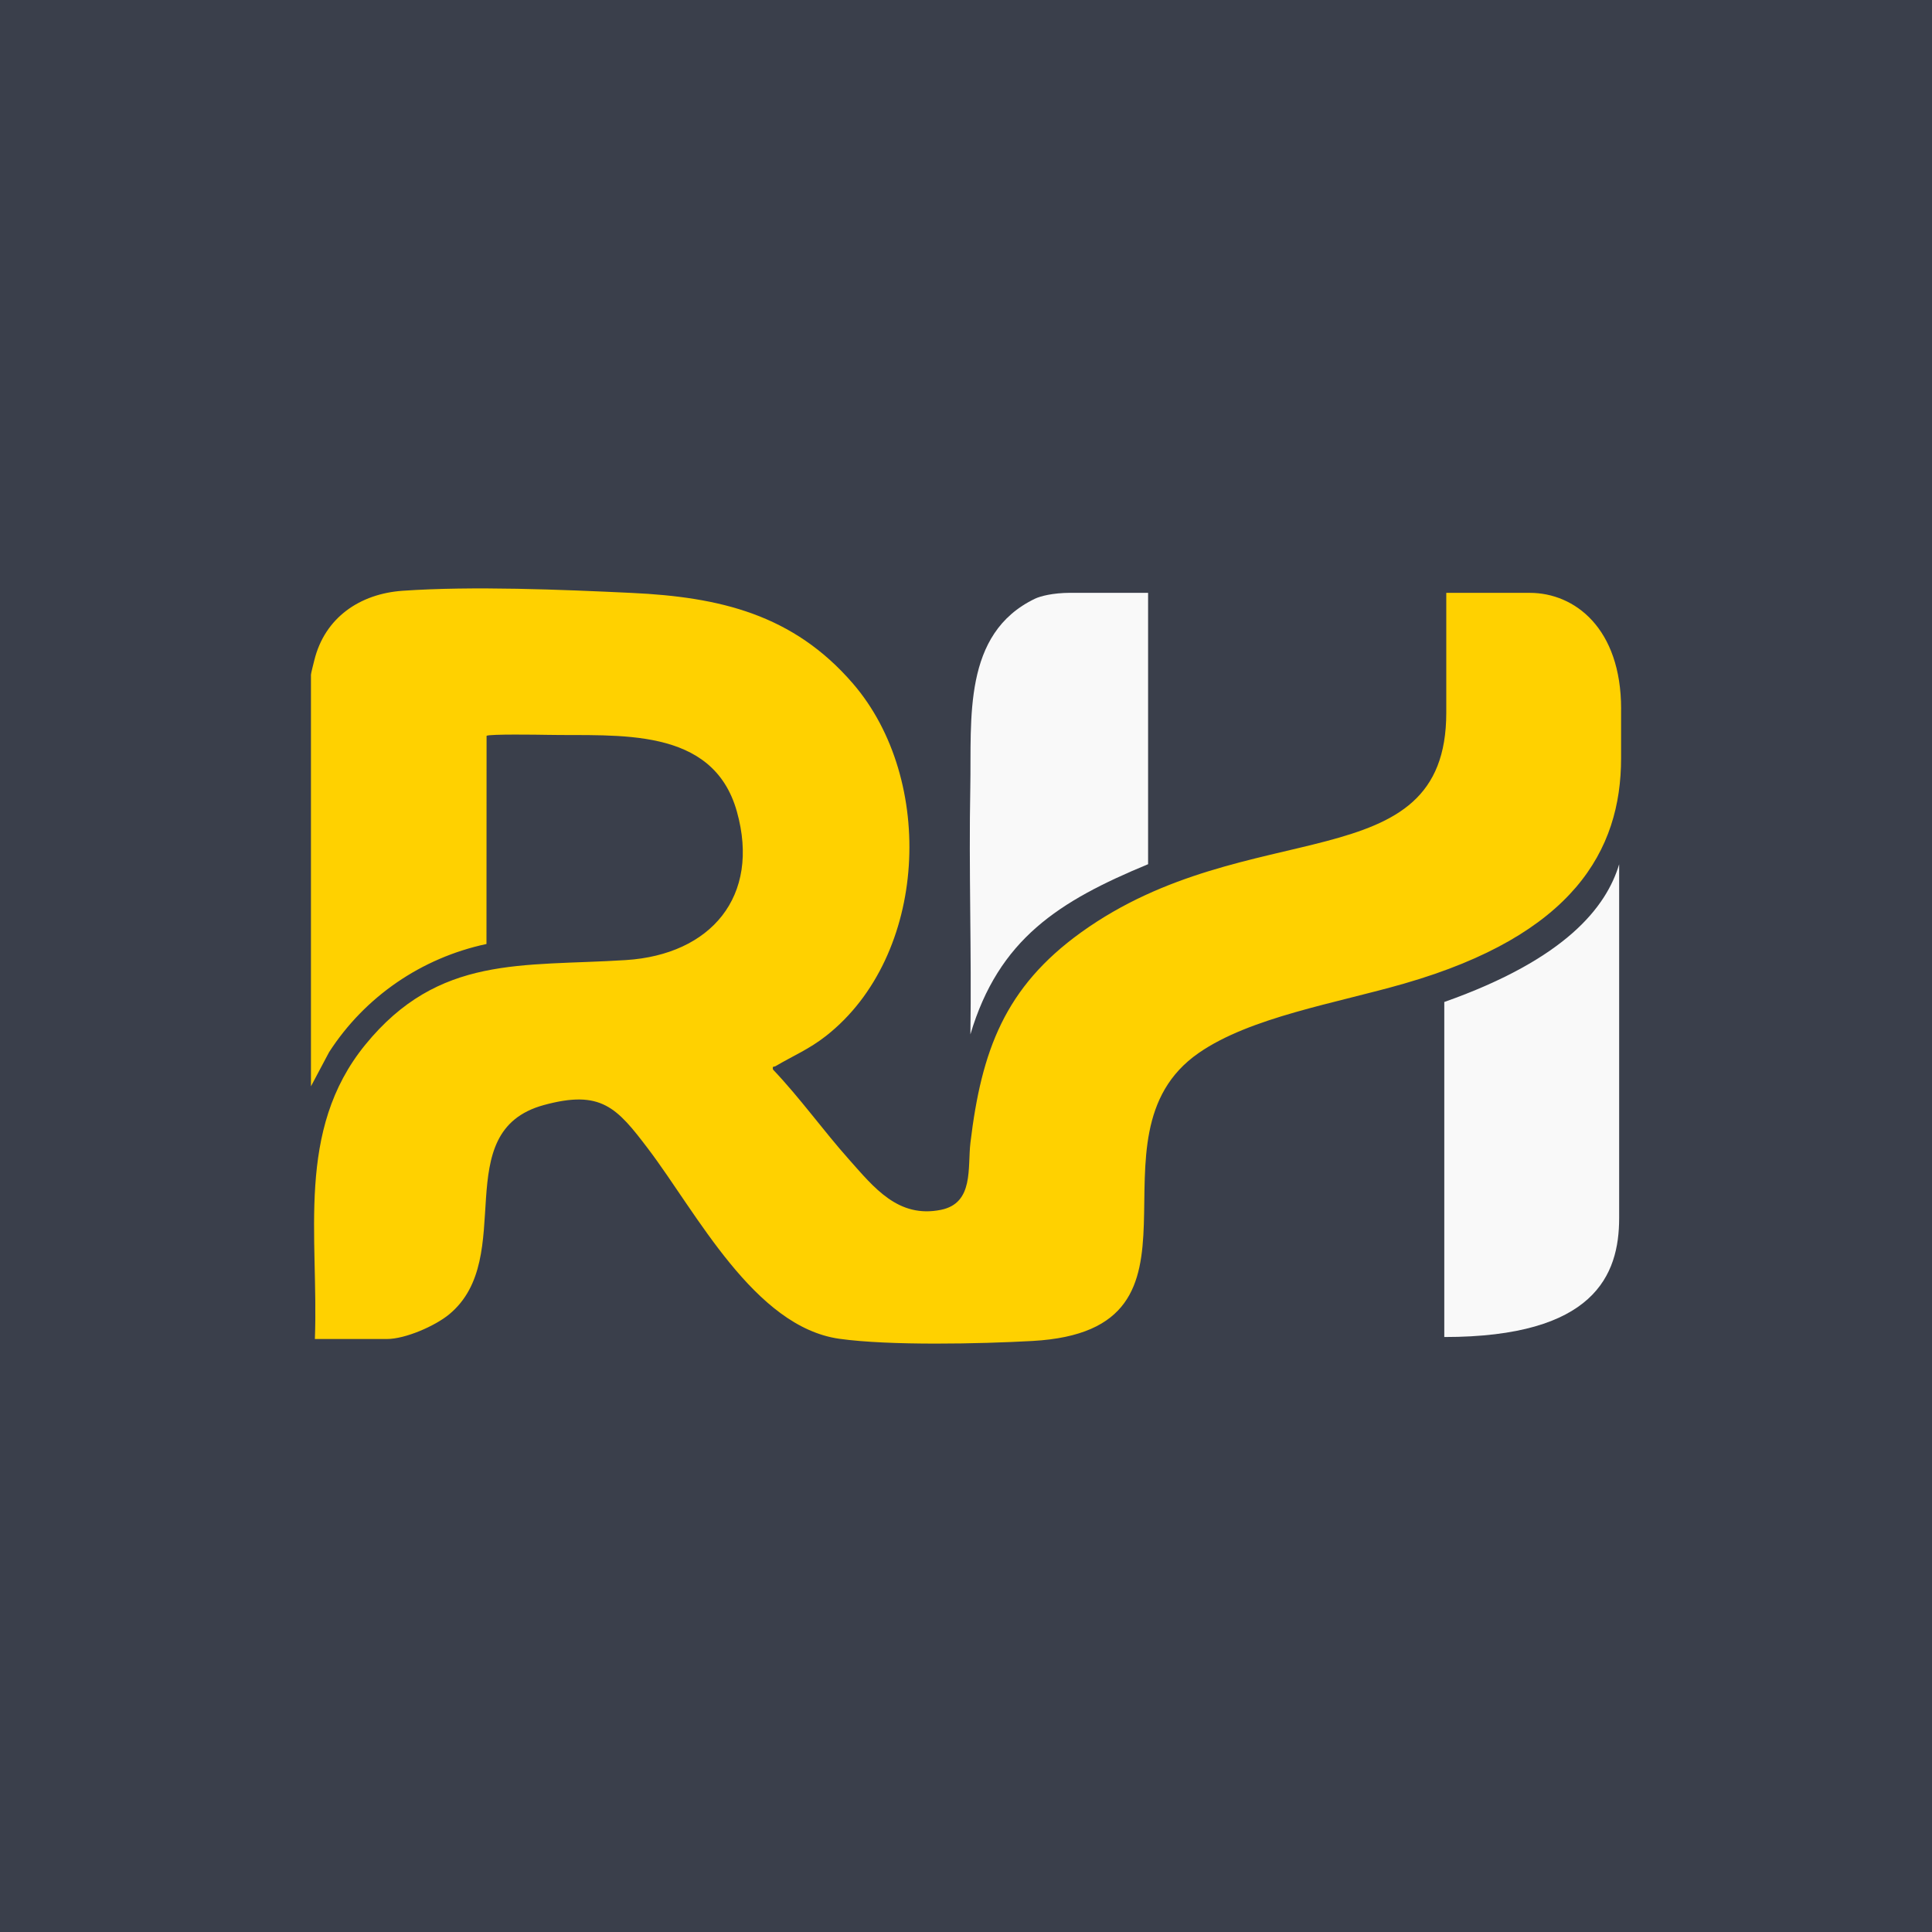
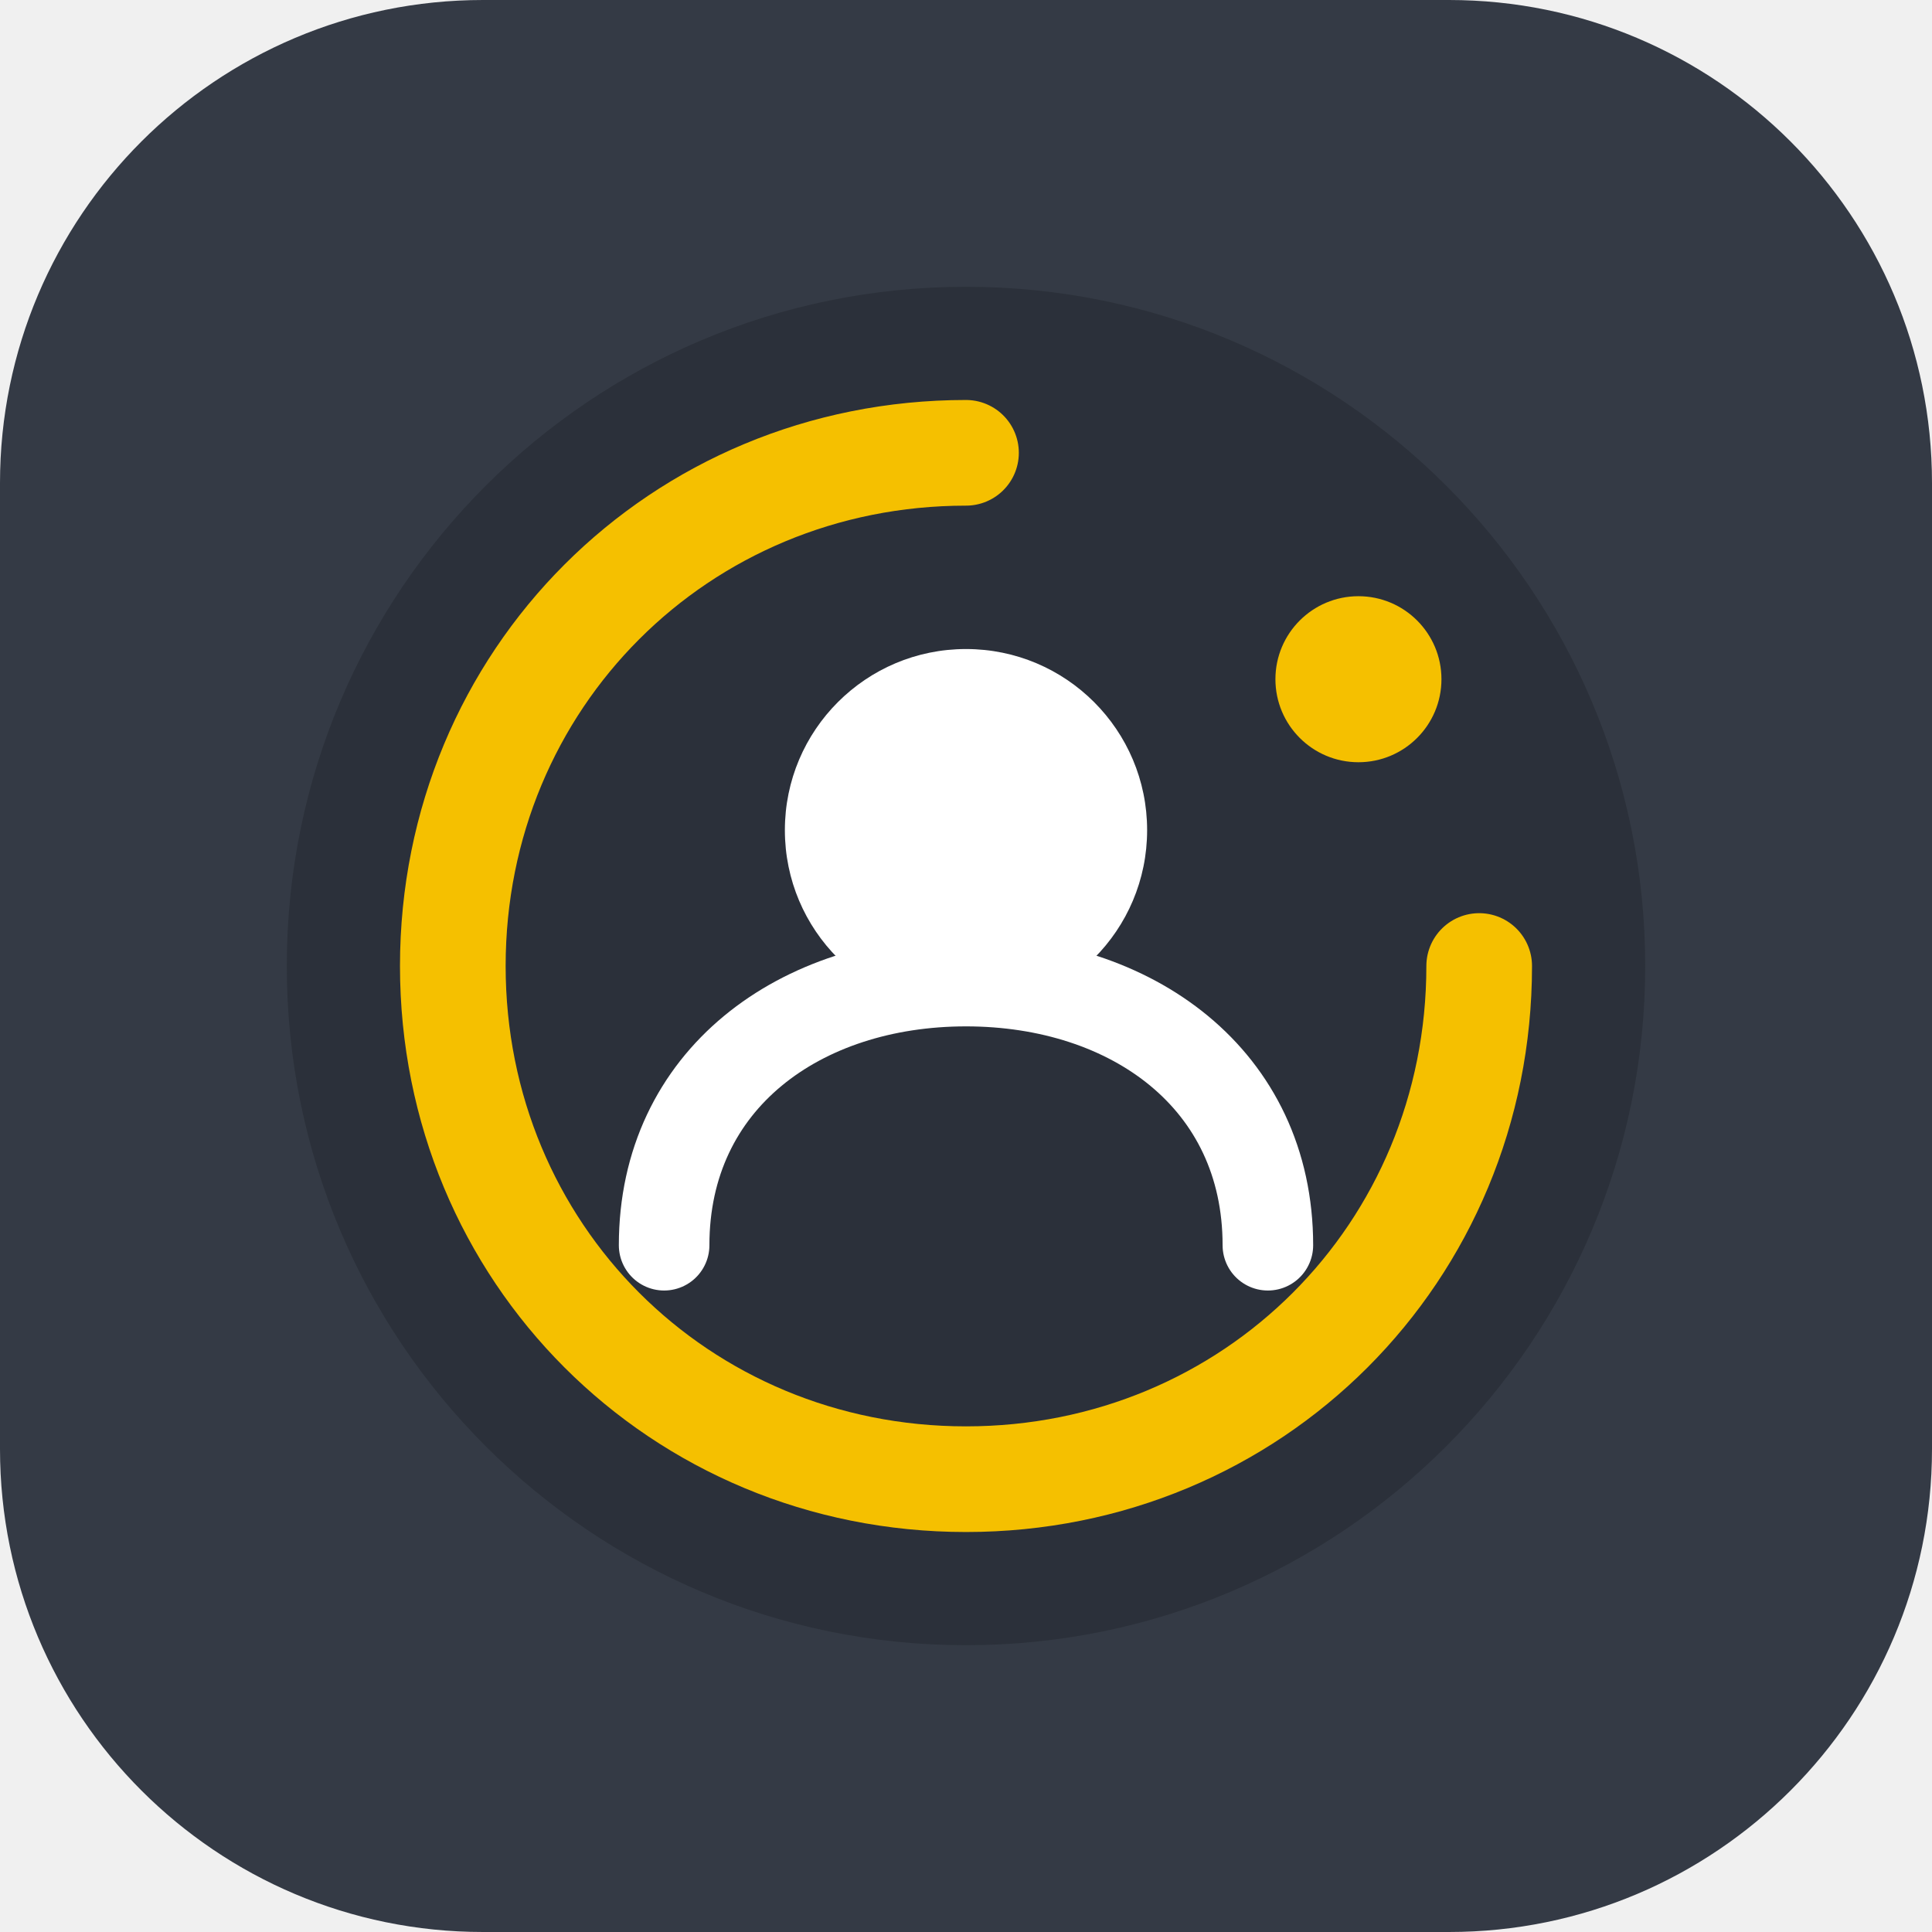
- <svg xmlns="http://www.w3.org/2000/svg" id="Camada_1" data-name="Camada 1" viewBox="0 0 1000 1000">
-   <defs>
-     <style>
-       .cls-1 {
-         fill: #f9f9f9;
-       }
- 
-       .cls-2 {
-         fill: #ffd100;
-       }
- 
-       .cls-3 {
-         fill: #3a3f4b;
-       }
-     </style>
-   </defs>
-   <rect class="cls-3" y="0" width="1000" height="1000" />
-   <g>
-     <path class="cls-2" d="M839.07,366.95c0,6.54,0,19.68,0,25.54,0,47.87-25.01,91.41-112,116.53-35.89,10.36-79.92,17.46-106.65,36.02-62.38,43.29,15.39,143.39-85.97,149.04-26.98,1.51-74.02,2.52-100.02-1.13-44-6.19-73.8-65.15-98.93-98.29-16.2-21.36-24.36-30.78-54-22.69-50.23,13.72-13.31,78.85-49.02,108.34-7.34,6.06-22.74,12.76-32.2,12.76h-37.3c2.02-53.22-10.16-107.79,26.05-152.26,38.07-46.76,81.21-40.44,134.96-43.88,43.86-2.81,69.77-32.86,57.41-76.9-12.47-44.41-61.79-38.94-98.29-39.67-4.19-.08-29.84-.47-31.26.5l-.05,107.75c-33.63,7.19-62.9,27.22-81.46,55.98l-9.39,17.69v-213.04c0-.72,1.39-6.05,1.73-7.46,5.43-22.15,23.65-34.47,45.75-36,36.21-2.52,82.06-.61,118.55,1.11,45.49,2.14,83.57,11.05,114.52,46.94,42.93,49.79,38.74,140.93-13.89,182.32-8.8,6.92-17.01,10.27-26.21,15.7-.84.49-1.71-.3-1.3,1.74,13.99,14.71,25.86,31.39,39.32,46.52,12.95,14.55,25.47,30.57,47.6,26.1,17.18-3.47,13.72-21.88,15.28-34.79,5.72-47.58,17.73-80.36,57.32-108.85,86.55-62.27,188.97-25.73,188.97-113.66v-62.05h43.24c23.15,0,47.26,18.22,47.26,60.11Z" />
-     <path class="cls-1" d="M747.56,692.04v-173.41c63.31-22.4,83.91-49.38,90.51-71.27v183.13c0,29.57-12.9,61.55-90.51,61.55Z" />
-     <path class="cls-1" d="M594.25,306.84v140.47c-46.14,19.11-77.27,38.68-91.97,88.08.65-42.72-.88-85.23-.05-127.95.68-35.27-4.12-79.51,33.5-97.56,2.78-1.33,9.16-2.99,18.15-3.04h40.37Z" />
-   </g>
+ <svg xmlns="http://www.w3.org/2000/svg" viewBox="0 0 512 512" width="512" height="512">
+   <rect width="512" height="512" rx="128" fill="#343A45" />
+   <circle cx="256" cy="256" r="180" fill="#252A32" opacity="0.6" />
+   <path d="M256 120 C180 120 120 180 120 256 C120 332 180 392 256 392 C332 392 392 332 392 256" fill="none" stroke="#F5C000" stroke-width="28" stroke-linecap="round" />
+   <circle cx="256" cy="220" r="48" fill="#FFFFFF" />
+   <path d="M176 330 C176 286 212 260 256 260 C300 260 336 286 336 330" fill="none" stroke="#FFFFFF" stroke-width="24" stroke-linecap="round" />
+   <circle cx="360" cy="180" r="22" fill="#F5C000" />
</svg>
